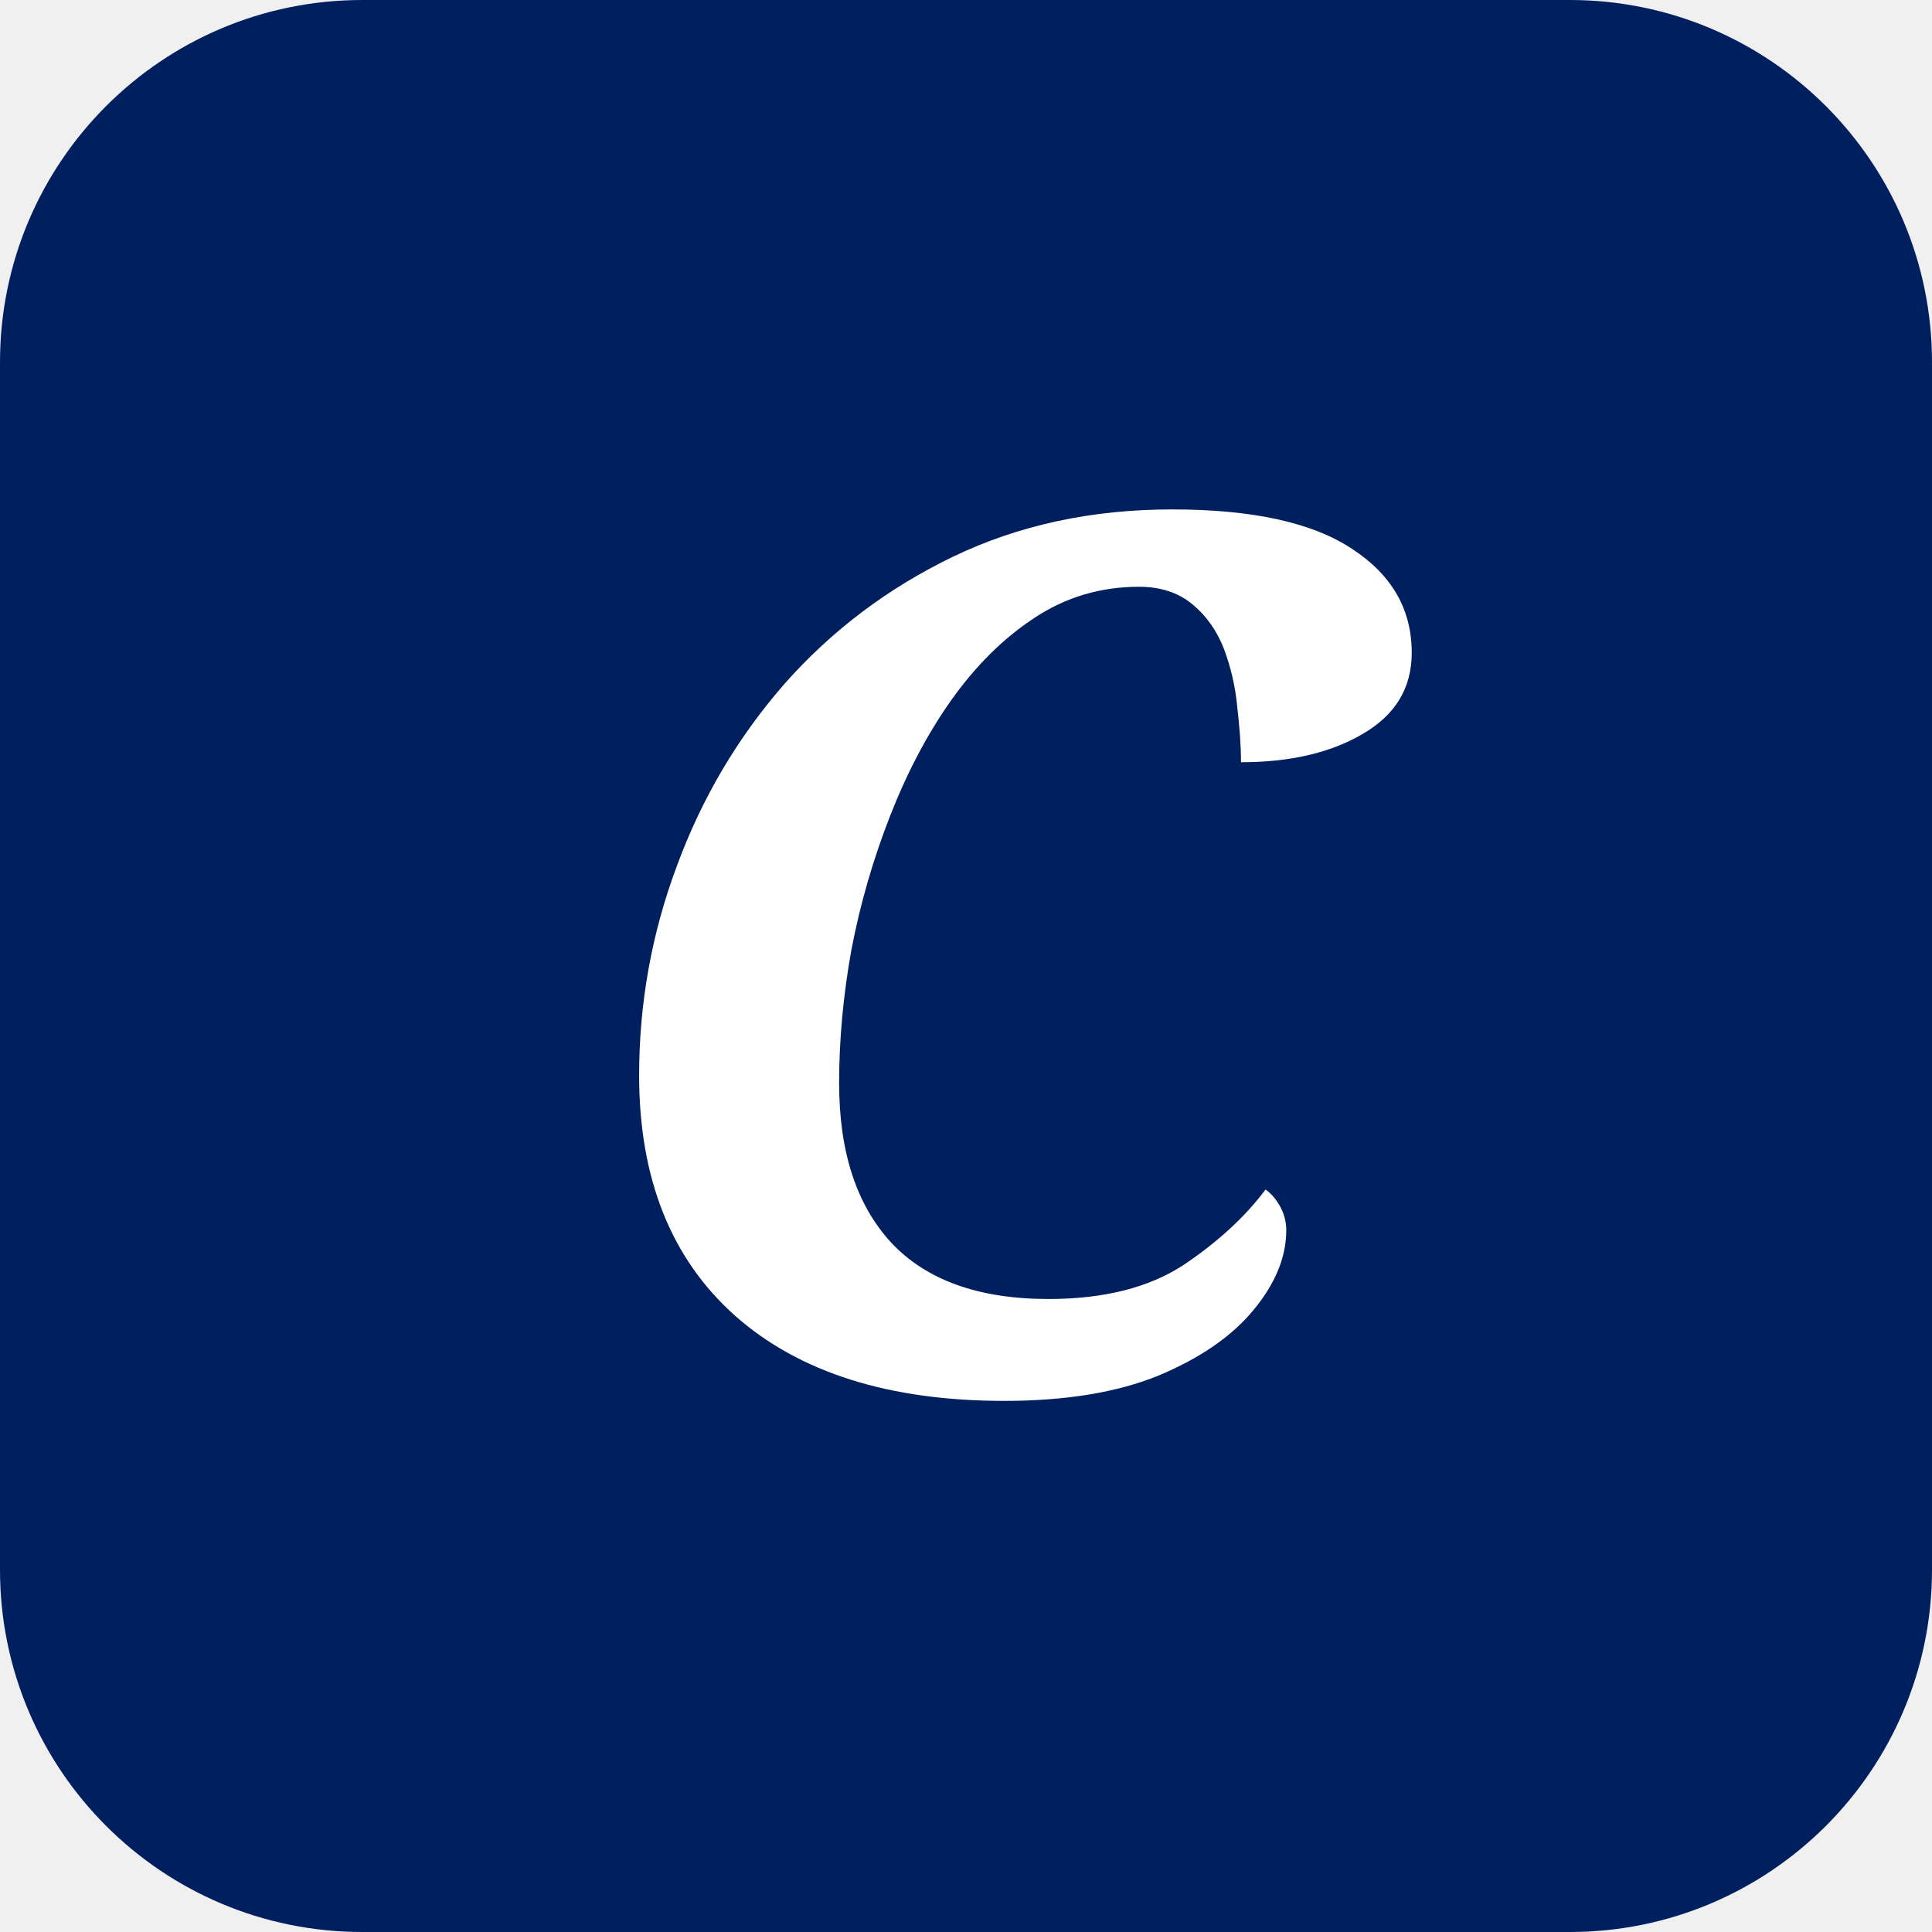
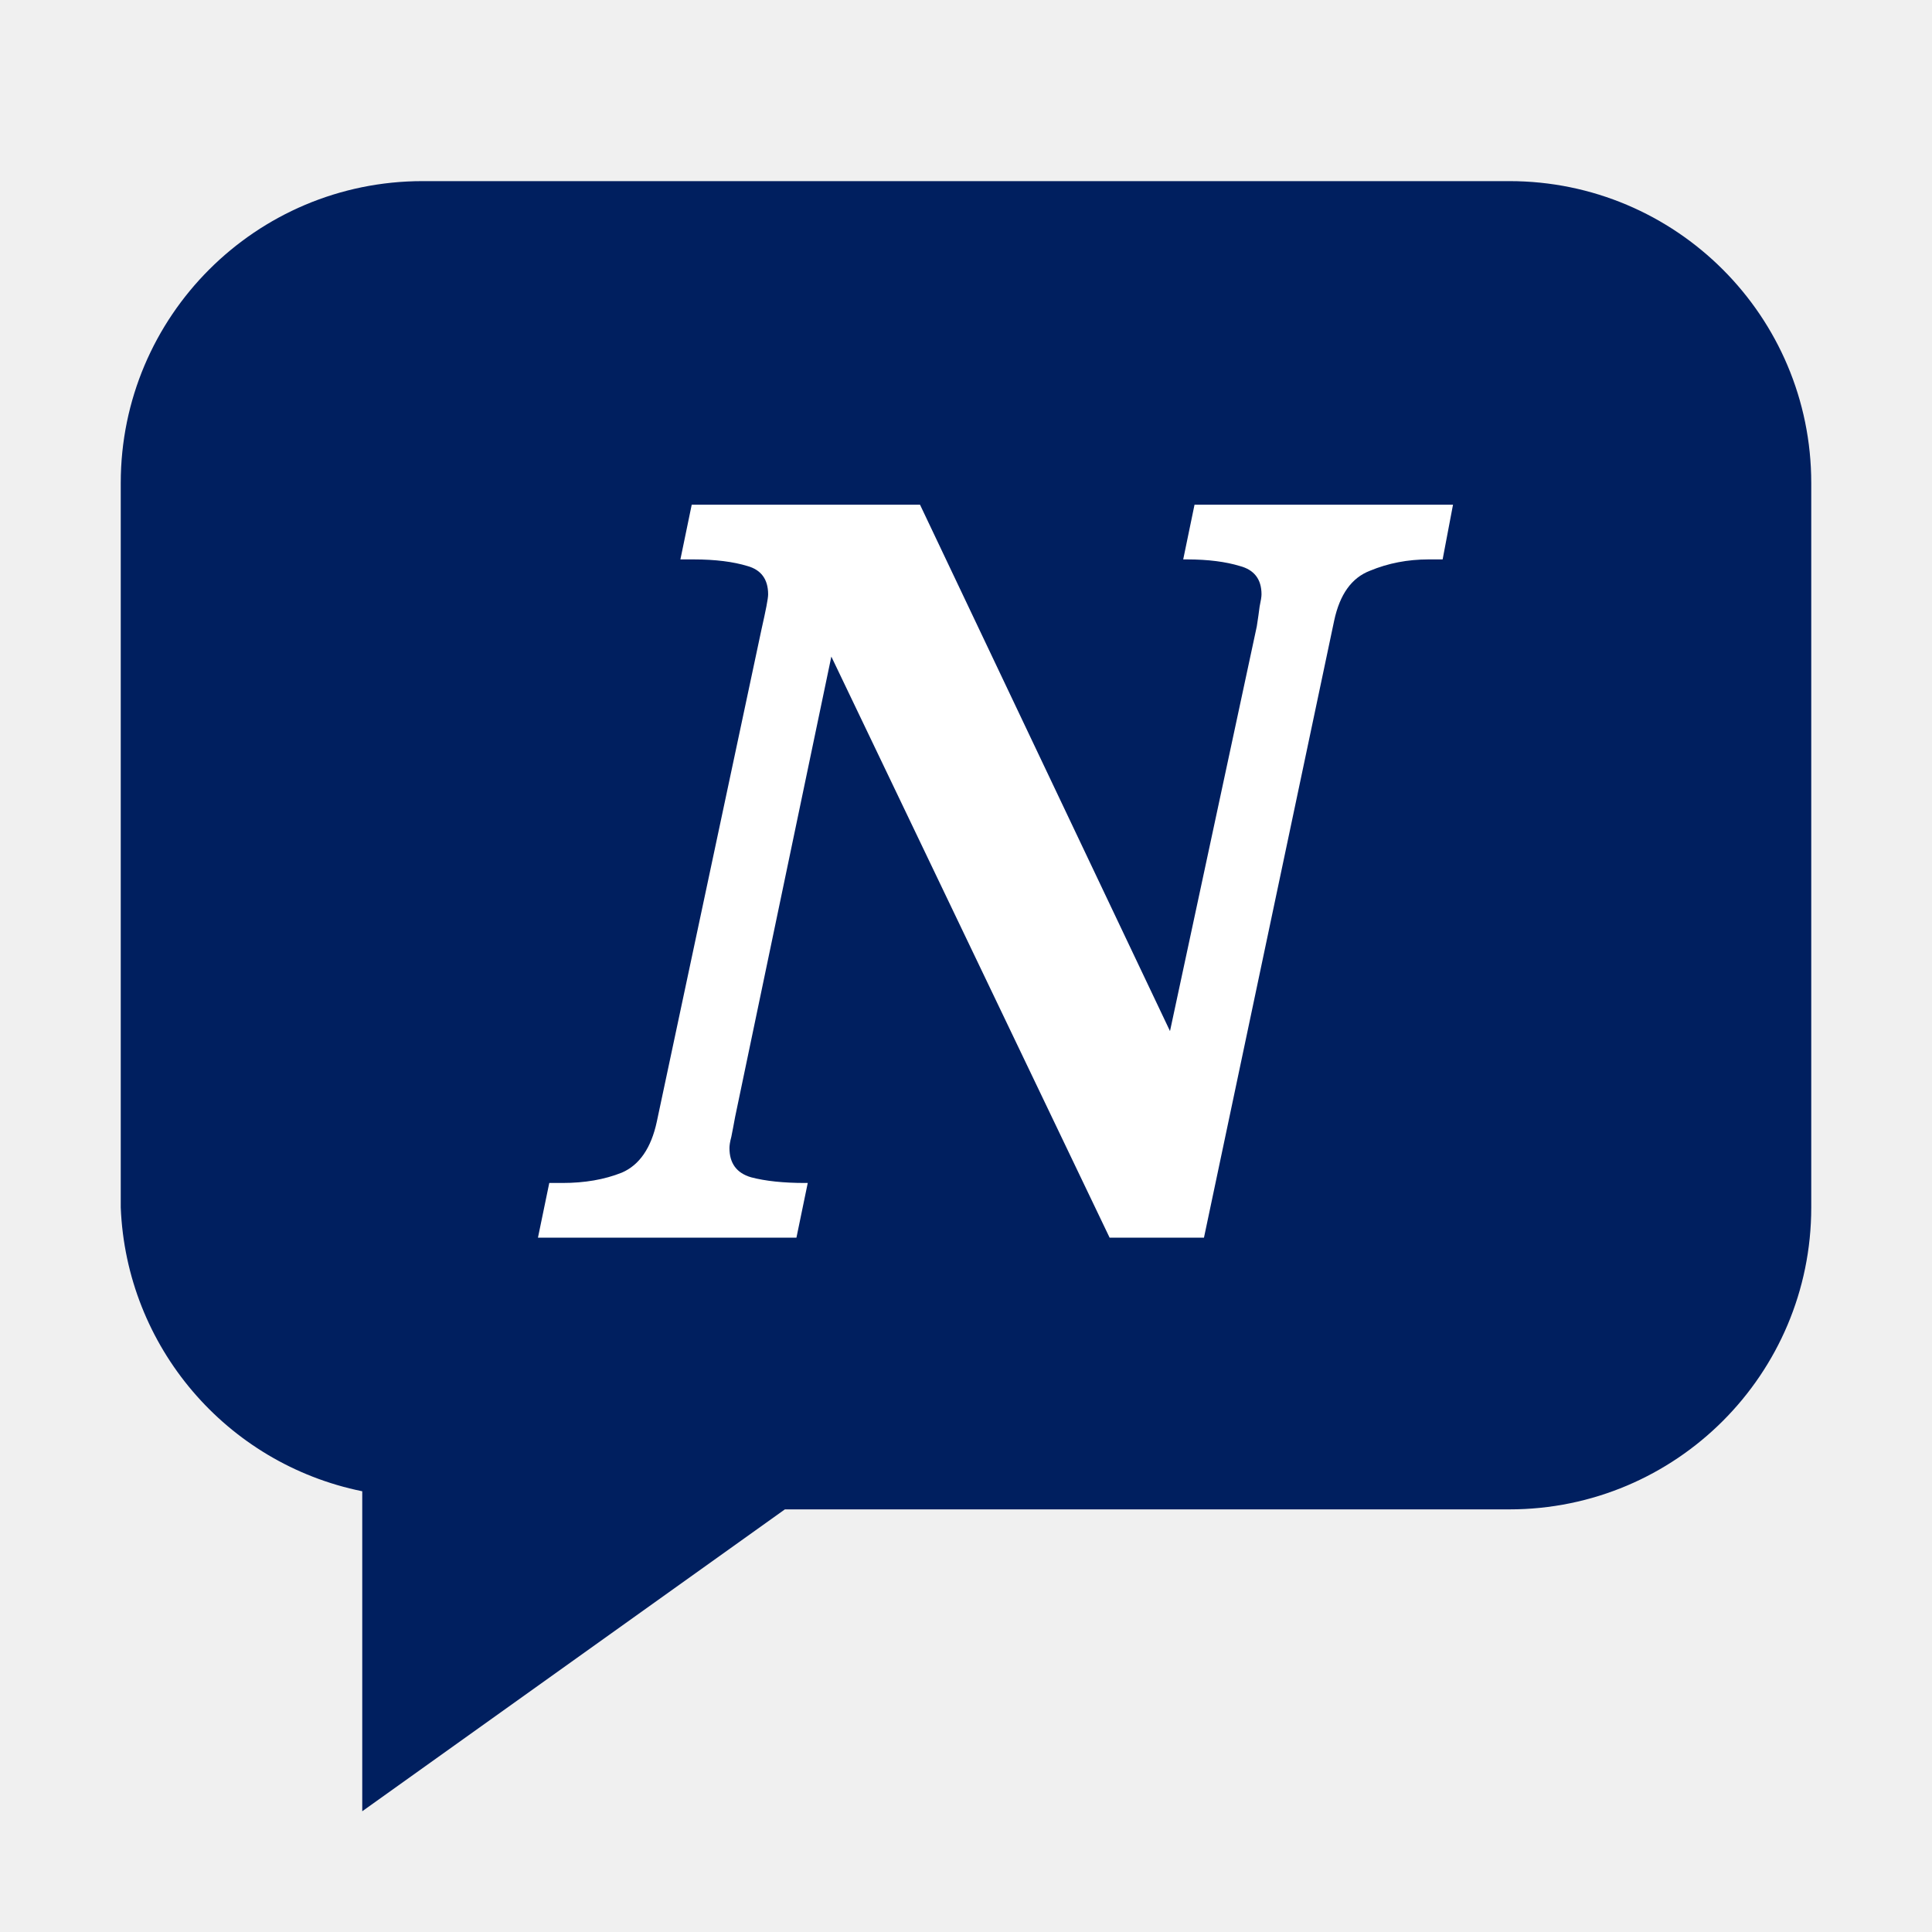
<svg xmlns="http://www.w3.org/2000/svg" viewBox="0 0 32 32">
-   <rect width="32" height="32" rx="6" fill="#001F5F" />
-   <text x="16" y="23" text-anchor="middle" font-family="Georgia, serif" font-size="20" font-style="italic" font-weight="700" fill="#FFFFFF">C</text>
+   <path d="M7 3h18a5 5 0 0 1 5 5v12a5 5 0 0 1-5 5H13l-7 5v-5.3A5 5 0 0 1 2 20V8a5 5 0 0 1 5-5z" fill="#001F5F" />
+   <text x="16" y="20.5" text-anchor="middle" font-family="Georgia, serif" font-size="17" font-style="italic" font-weight="700" fill="#FFFFFF">N</text>
</svg>
